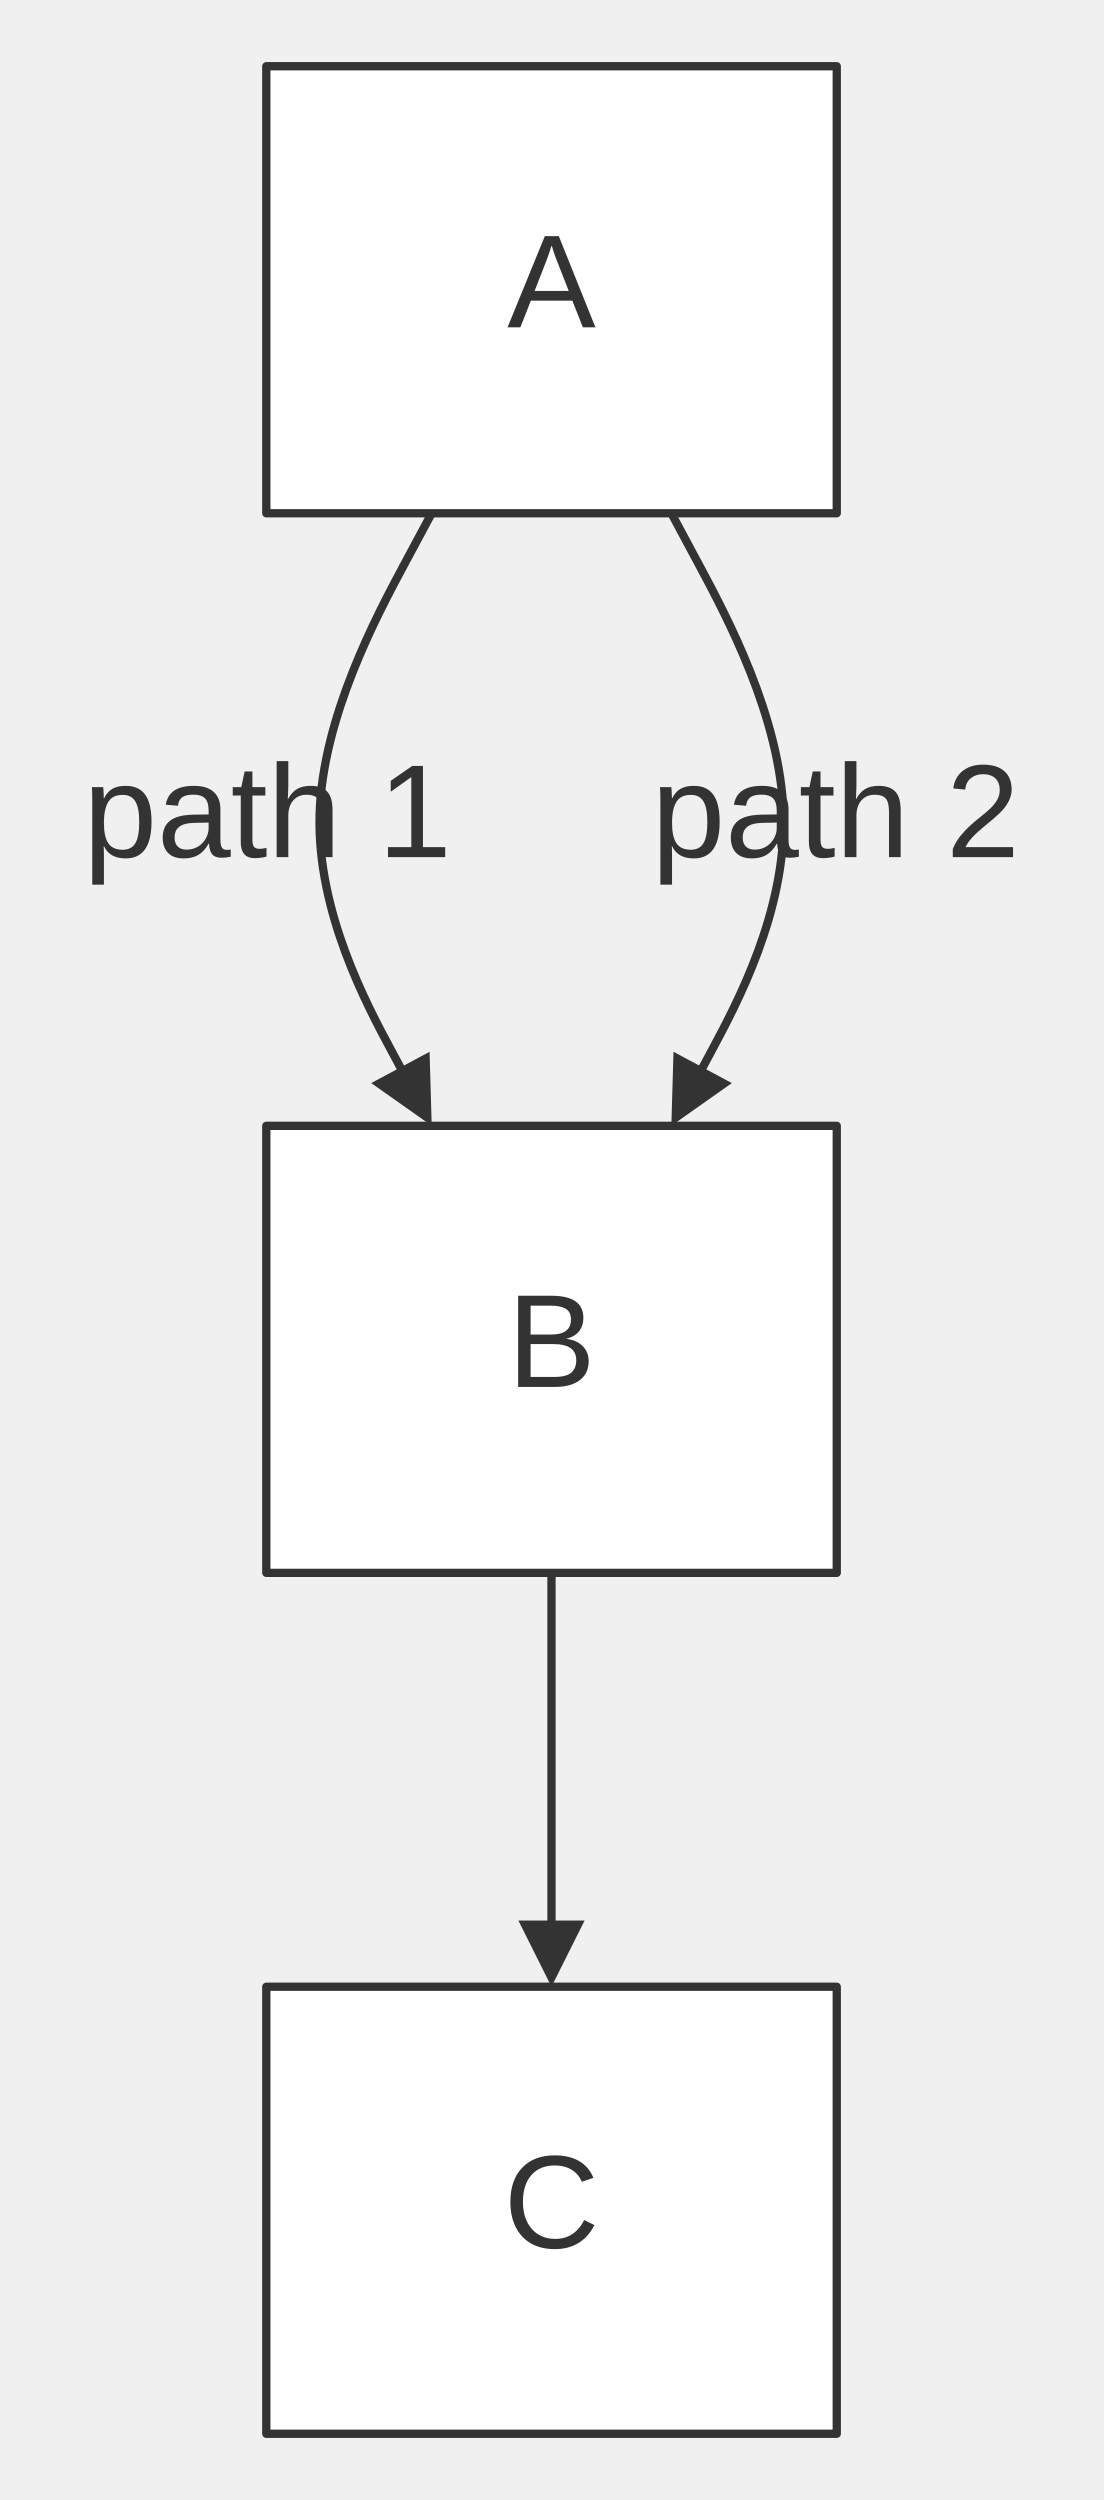
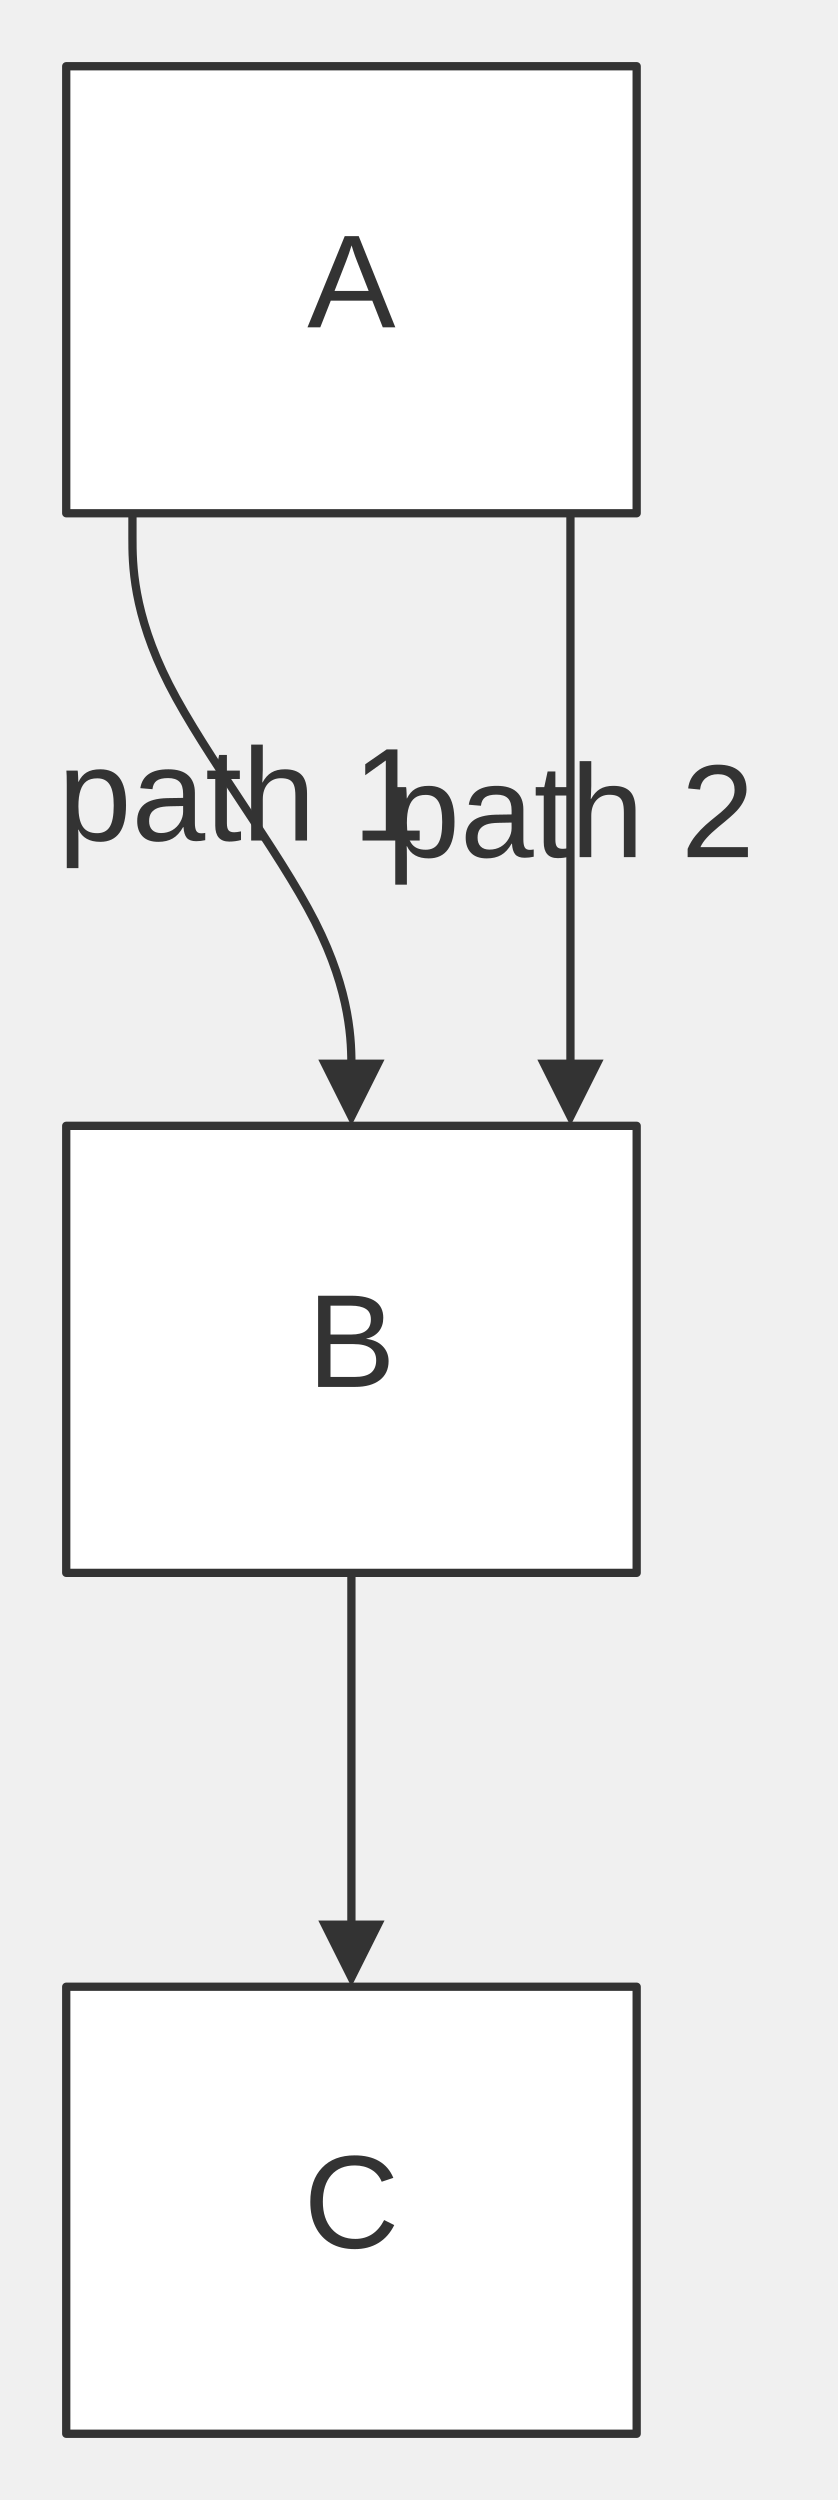
- <svg xmlns="http://www.w3.org/2000/svg" width="100%" viewBox="0 0 133.25 302.00" style="max-width: 133.25px; background-color: transparent;" font-family="&quot;trebuchet ms&quot;, verdana, arial, sans-serif" font-size="16.00">
+ <svg xmlns="http://www.w3.org/2000/svg" width="100%" viewBox="0 0 101.22 302.00" style="max-width: 101.22px; background-color: transparent;" font-family="&quot;trebuchet ms&quot;, verdana, arial, sans-serif" font-size="16.00">
  <defs>
    <marker id="arrowhead" viewBox="0 0 10.00 10.00" refX="5.00" refY="5.00" markerWidth="8.00" markerHeight="8.00" orient="auto-start-reverse" markerUnits="userSpaceOnUse">
      <path d="M 0 0 L 10.00 5.00 L 0 10.00 z" fill="#333" />
    </marker>
    <marker id="crosshead" viewBox="0 0 11.00 11.00" refX="12.00" refY="5.20" markerWidth="11.00" markerHeight="11.00" orient="auto-start-reverse" markerUnits="userSpaceOnUse">
      <path d="M 1,1 l 9,9 M 10,1 l -9,9" stroke="#333" stroke-width="2" />
    </marker>
    <marker id="circlehead" viewBox="0 0 10.00 10.00" refX="11.00" refY="5.00" markerWidth="11.00" markerHeight="11.00" orient="auto-start-reverse" markerUnits="userSpaceOnUse">
      <circle cx="5" cy="5" r="5" stroke="#333" stroke-width="1" fill="#333" />
    </marker>
    <marker id="open-arrowhead" viewBox="0 0 10.00 10.00" refX="5.00" refY="5.00" markerWidth="8.00" markerHeight="8.00" orient="auto-start-reverse" markerUnits="userSpaceOnUse">
      <polygon points="0,0 10.00,5.00 0,10.00" fill="white" stroke="#333" stroke-width="1" />
    </marker>
    <marker id="diamondhead" viewBox="0 0 12.00 12.00" refX="6.00" refY="6.00" markerWidth="12.00" markerHeight="12.00" orient="auto-start-reverse" markerUnits="userSpaceOnUse">
      <polygon points="0,6.00 6.00,0 12.00,6.00 6.00,12.00" fill="#333" />
    </marker>
    <marker id="open-diamondhead" viewBox="0 0 12.00 12.00" refX="6.00" refY="6.00" markerWidth="12.00" markerHeight="12.00" orient="auto-start-reverse" markerUnits="userSpaceOnUse">
      <polygon points="0,6.00 6.00,0 12.00,6.00 6.00,12.00" fill="white" stroke="#333" stroke-width="1" />
    </marker>
  </defs>
-   <g transform="translate(24.17,0.00)">
+   <g transform="translate(0.00,0.00)">
    <g class="edgePaths">
-       <path d="M27.98,62.00 L24.67,68.17 C21.37,74.33 14.75,86.67 14.44,98.41 C14.12,110.16 20.11,121.32 23.10,126.90 L26.09,132.47" stroke="#333" stroke-width="1.00" fill="none" stroke-linecap="round" stroke-linejoin="round" marker-end="url(#arrowhead)" />
-       <path d="M56.93,62.00 L60.24,68.17 C63.54,74.33 70.16,86.67 70.47,98.41 C70.79,110.16 64.80,121.32 61.81,126.90 L58.82,132.47" stroke="#333" stroke-width="1.00" fill="none" stroke-linecap="round" stroke-linejoin="round" marker-end="url(#arrowhead)" />
-       <path d="M42.45,190.00 L42.45,194.17 C42.45,198.33 42.45,206.67 42.45,214.33 C42.45,222.00 42.45,229.00 42.45,232.50 L42.45,236.00" stroke="#333" stroke-width="1.00" fill="none" stroke-linecap="round" stroke-linejoin="round" marker-end="url(#arrowhead)" />
+       <path d="M16.00,62.00 L16.00,65.00 C16.00,68.00 16.00,74.00 20.41,82.67 C24.82,91.33 33.64,102.67 38.05,111.33 C42.45,120.00 42.45,126.00 42.45,129.00 L42.45,132.00" stroke="#333" stroke-width="1.00" fill="none" stroke-linecap="round" stroke-linejoin="round" marker-end="url(#arrowhead)" />
+       <path d="M68.91,62.00 L68.91,132.00" stroke="#333" stroke-width="1.00" fill="none" stroke-linecap="round" stroke-linejoin="round" marker-end="url(#arrowhead)" />
+       <path d="M42.45,190.00 L42.45,236.00" stroke="#333" stroke-width="1.00" fill="none" stroke-linecap="round" stroke-linejoin="round" marker-end="url(#arrowhead)" />
    </g>
    <g class="edgeLabels">
-       <text x="8.14" y="99.00" text-anchor="middle" dominant-baseline="middle" fill="#333">path 1</text>
-       <text x="76.77" y="99.00" text-anchor="middle" dominant-baseline="middle" fill="#333">path 2</text>
+       <text x="29.23" y="97.00" text-anchor="middle" dominant-baseline="middle" fill="#333">path 1</text>
+       <text x="68.91" y="99.00" text-anchor="middle" dominant-baseline="middle" fill="#333">path 2</text>
    </g>
    <g class="nodes">
      <rect x="8.00" y="8.00" width="68.91" height="54.00" fill="white" stroke="#333" stroke-width="1.00" stroke-linejoin="round" />
      <text x="42.45" y="35.00" text-anchor="middle" dominant-baseline="middle" fill="#333">A</text>
      <rect x="8.00" y="136.00" width="68.91" height="54.00" fill="white" stroke="#333" stroke-width="1.00" stroke-linejoin="round" />
      <text x="42.45" y="163.00" text-anchor="middle" dominant-baseline="middle" fill="#333">B</text>
      <rect x="8.00" y="240.00" width="68.91" height="54.00" fill="white" stroke="#333" stroke-width="1.00" stroke-linejoin="round" />
      <text x="42.45" y="267.00" text-anchor="middle" dominant-baseline="middle" fill="#333">C</text>
    </g>
  </g>
</svg>
